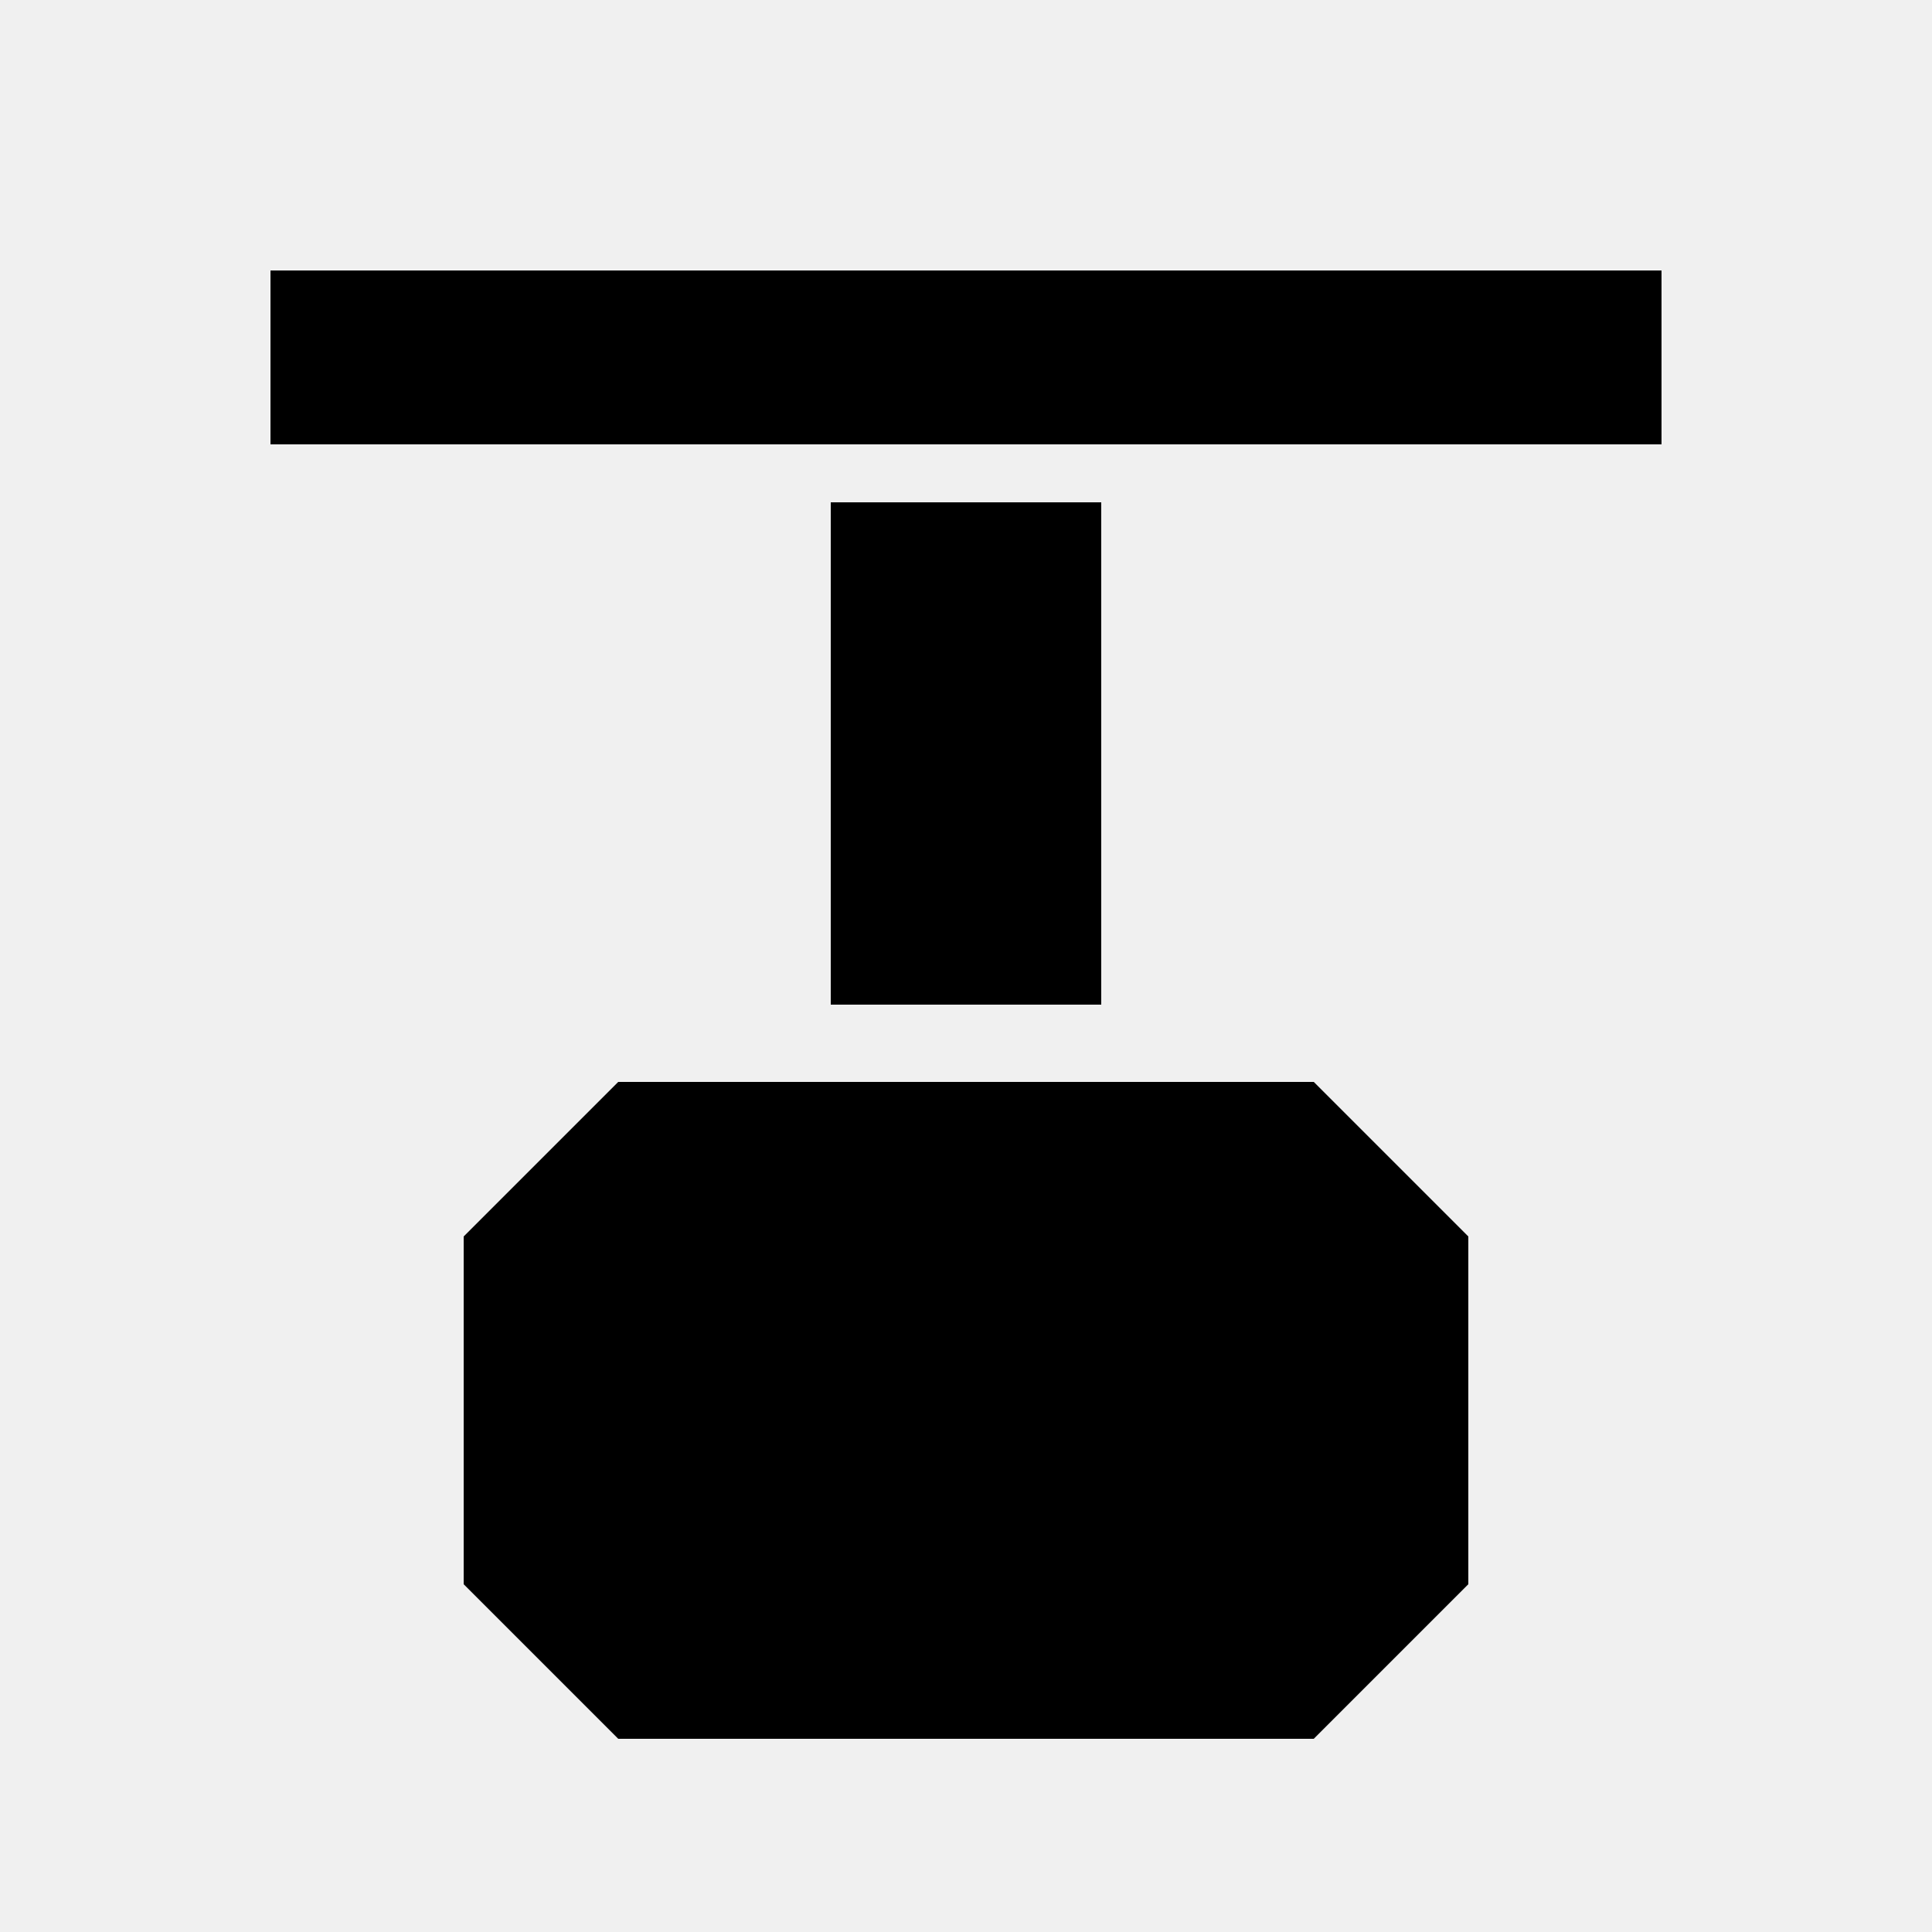
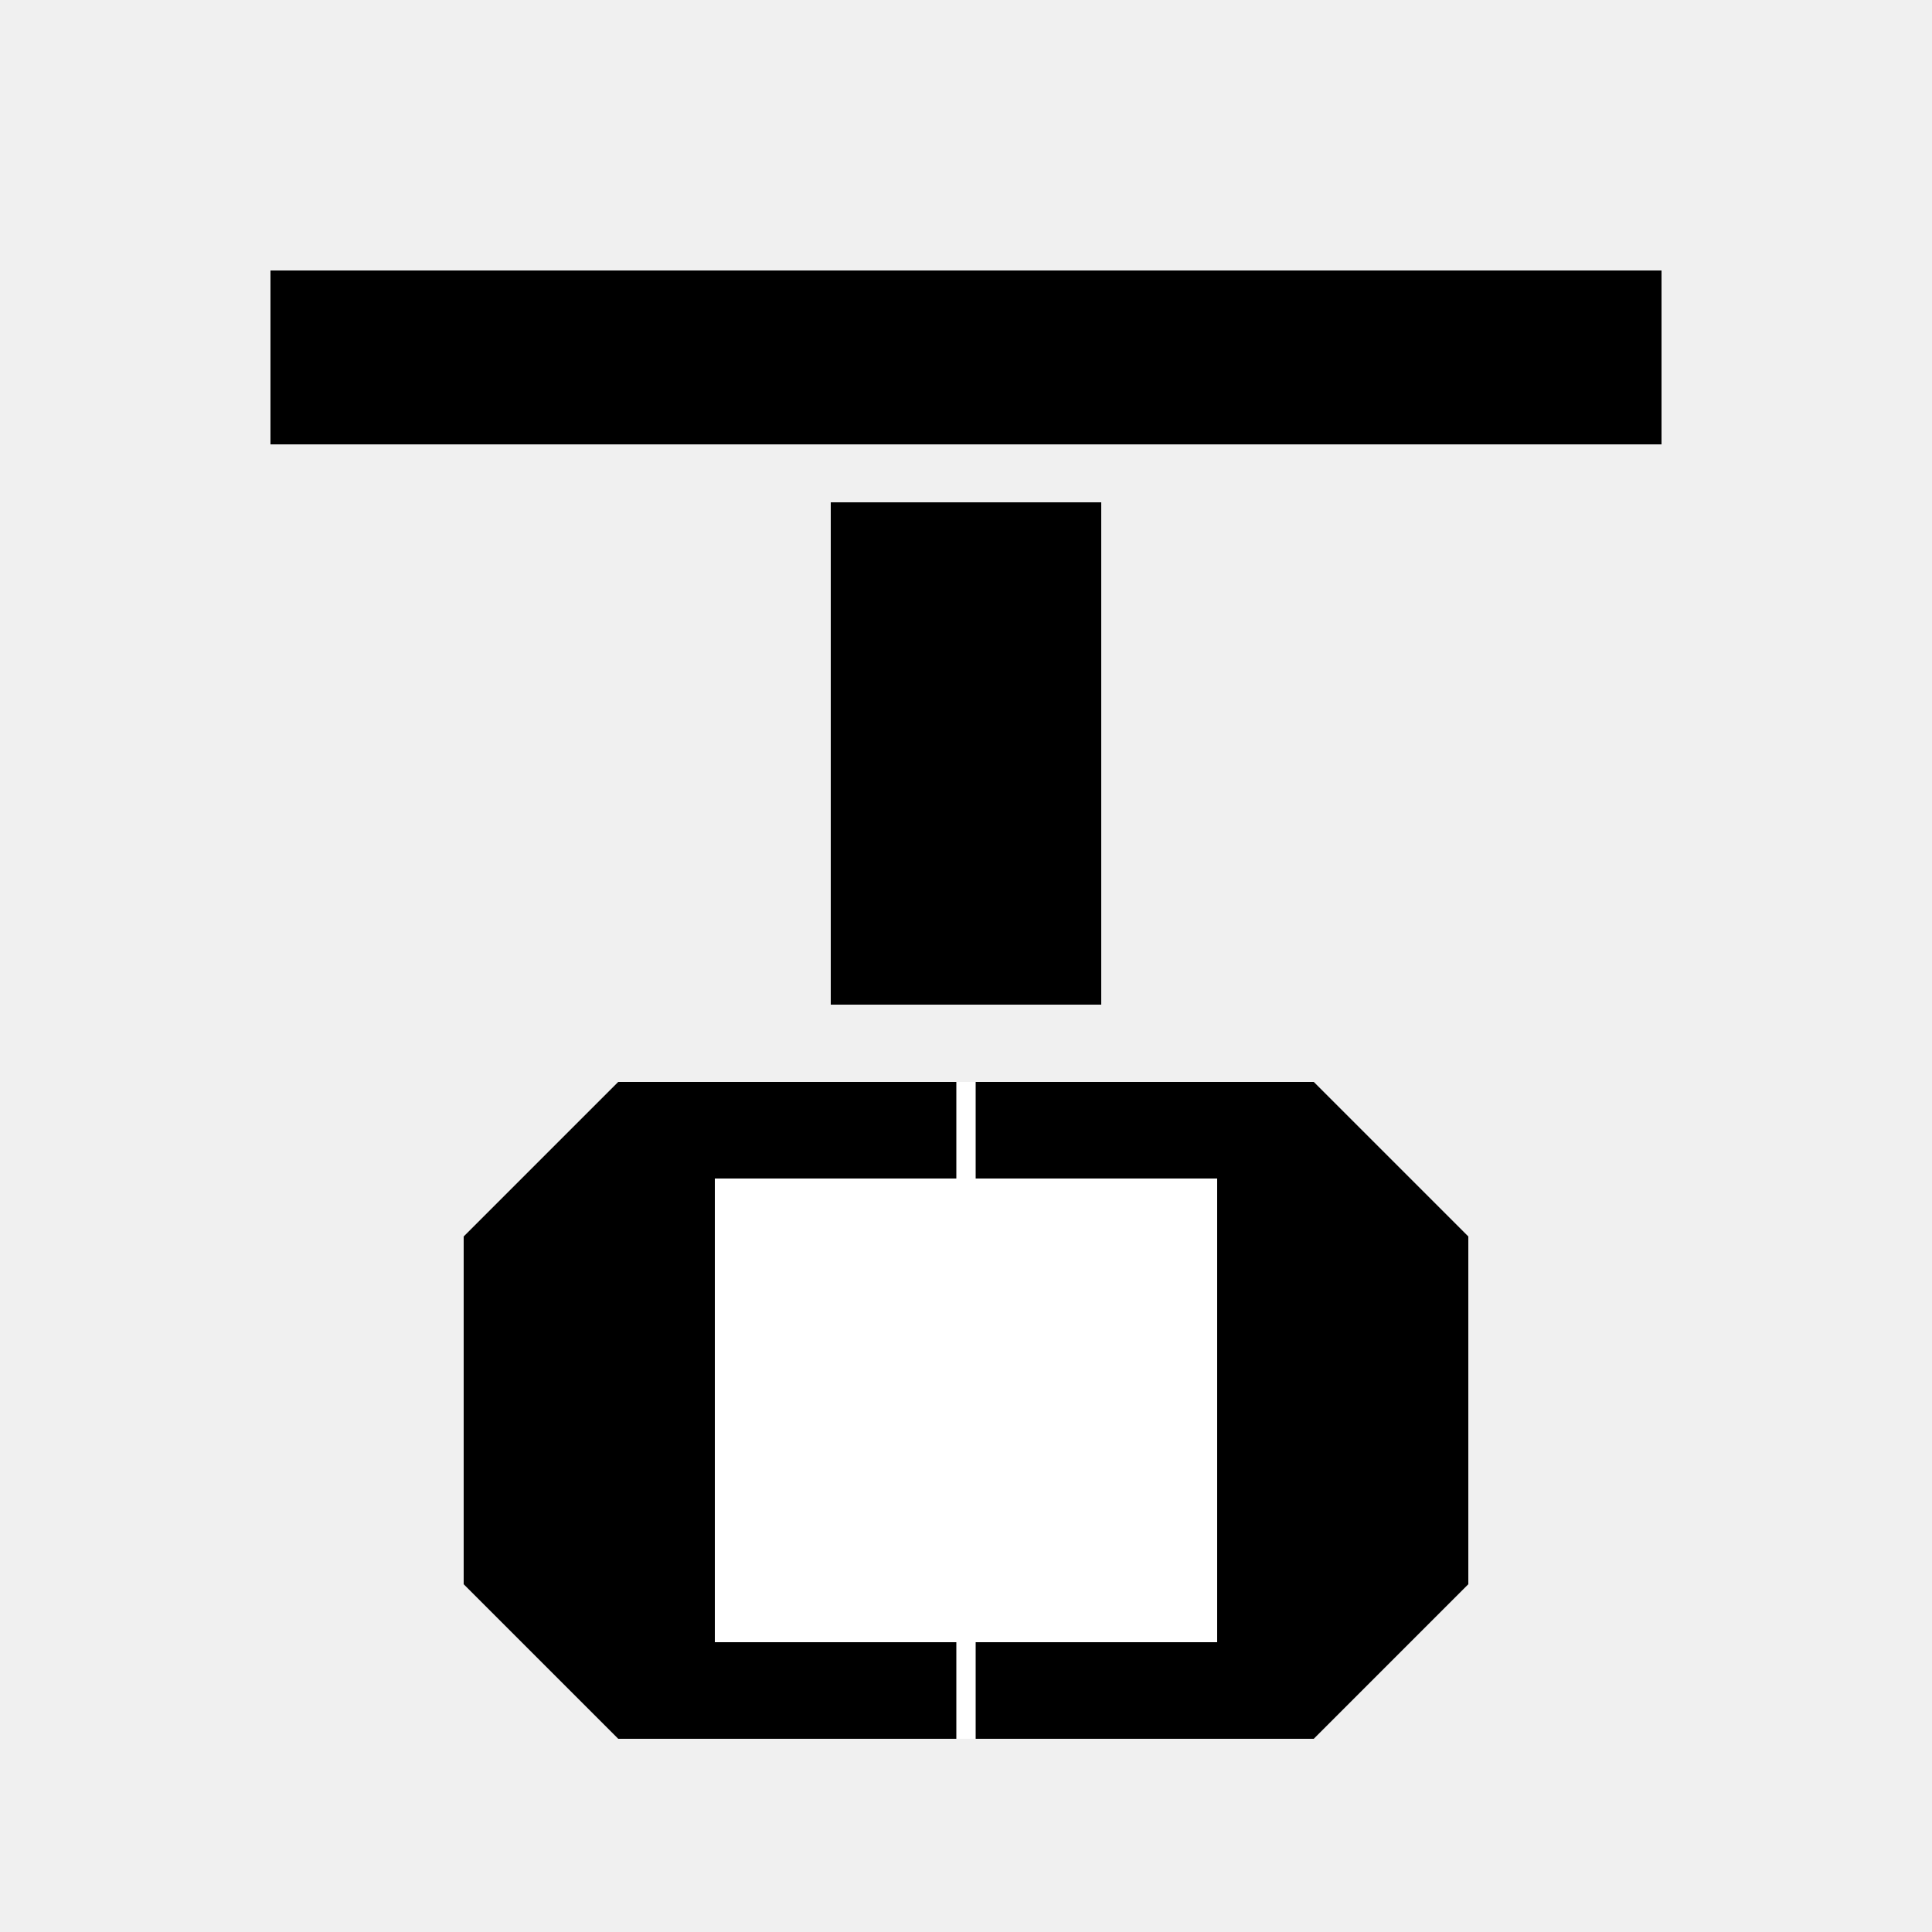
<svg xmlns="http://www.w3.org/2000/svg" width="1000" height="1000" viewBox="0 0 1000 1000">
  <rect x="0" y="0" width="1000" height="1000" fill="none" />
  <rect x="140" y="140" width="720" height="90" fill="#000" />
  <rect x="430" y="260" width="140" height="260" fill="#000" />
  <path d="     M 320 560     L 680 560     L 760 640     L 760 820     L 680 900     L 320 900     L 240 820     L 240 640     Z" fill="#000" />
-   <rect x="370" y="610" width="260" height="240" fill="none" />
-   <rect x="495" y="560" width="10" height="340" fill="none" />
+   <rect x="370" y="610" width="260" height="240" fill="#fff" />
+   <rect x="495" y="560" width="10" height="340" fill="#fff" />
</svg>
